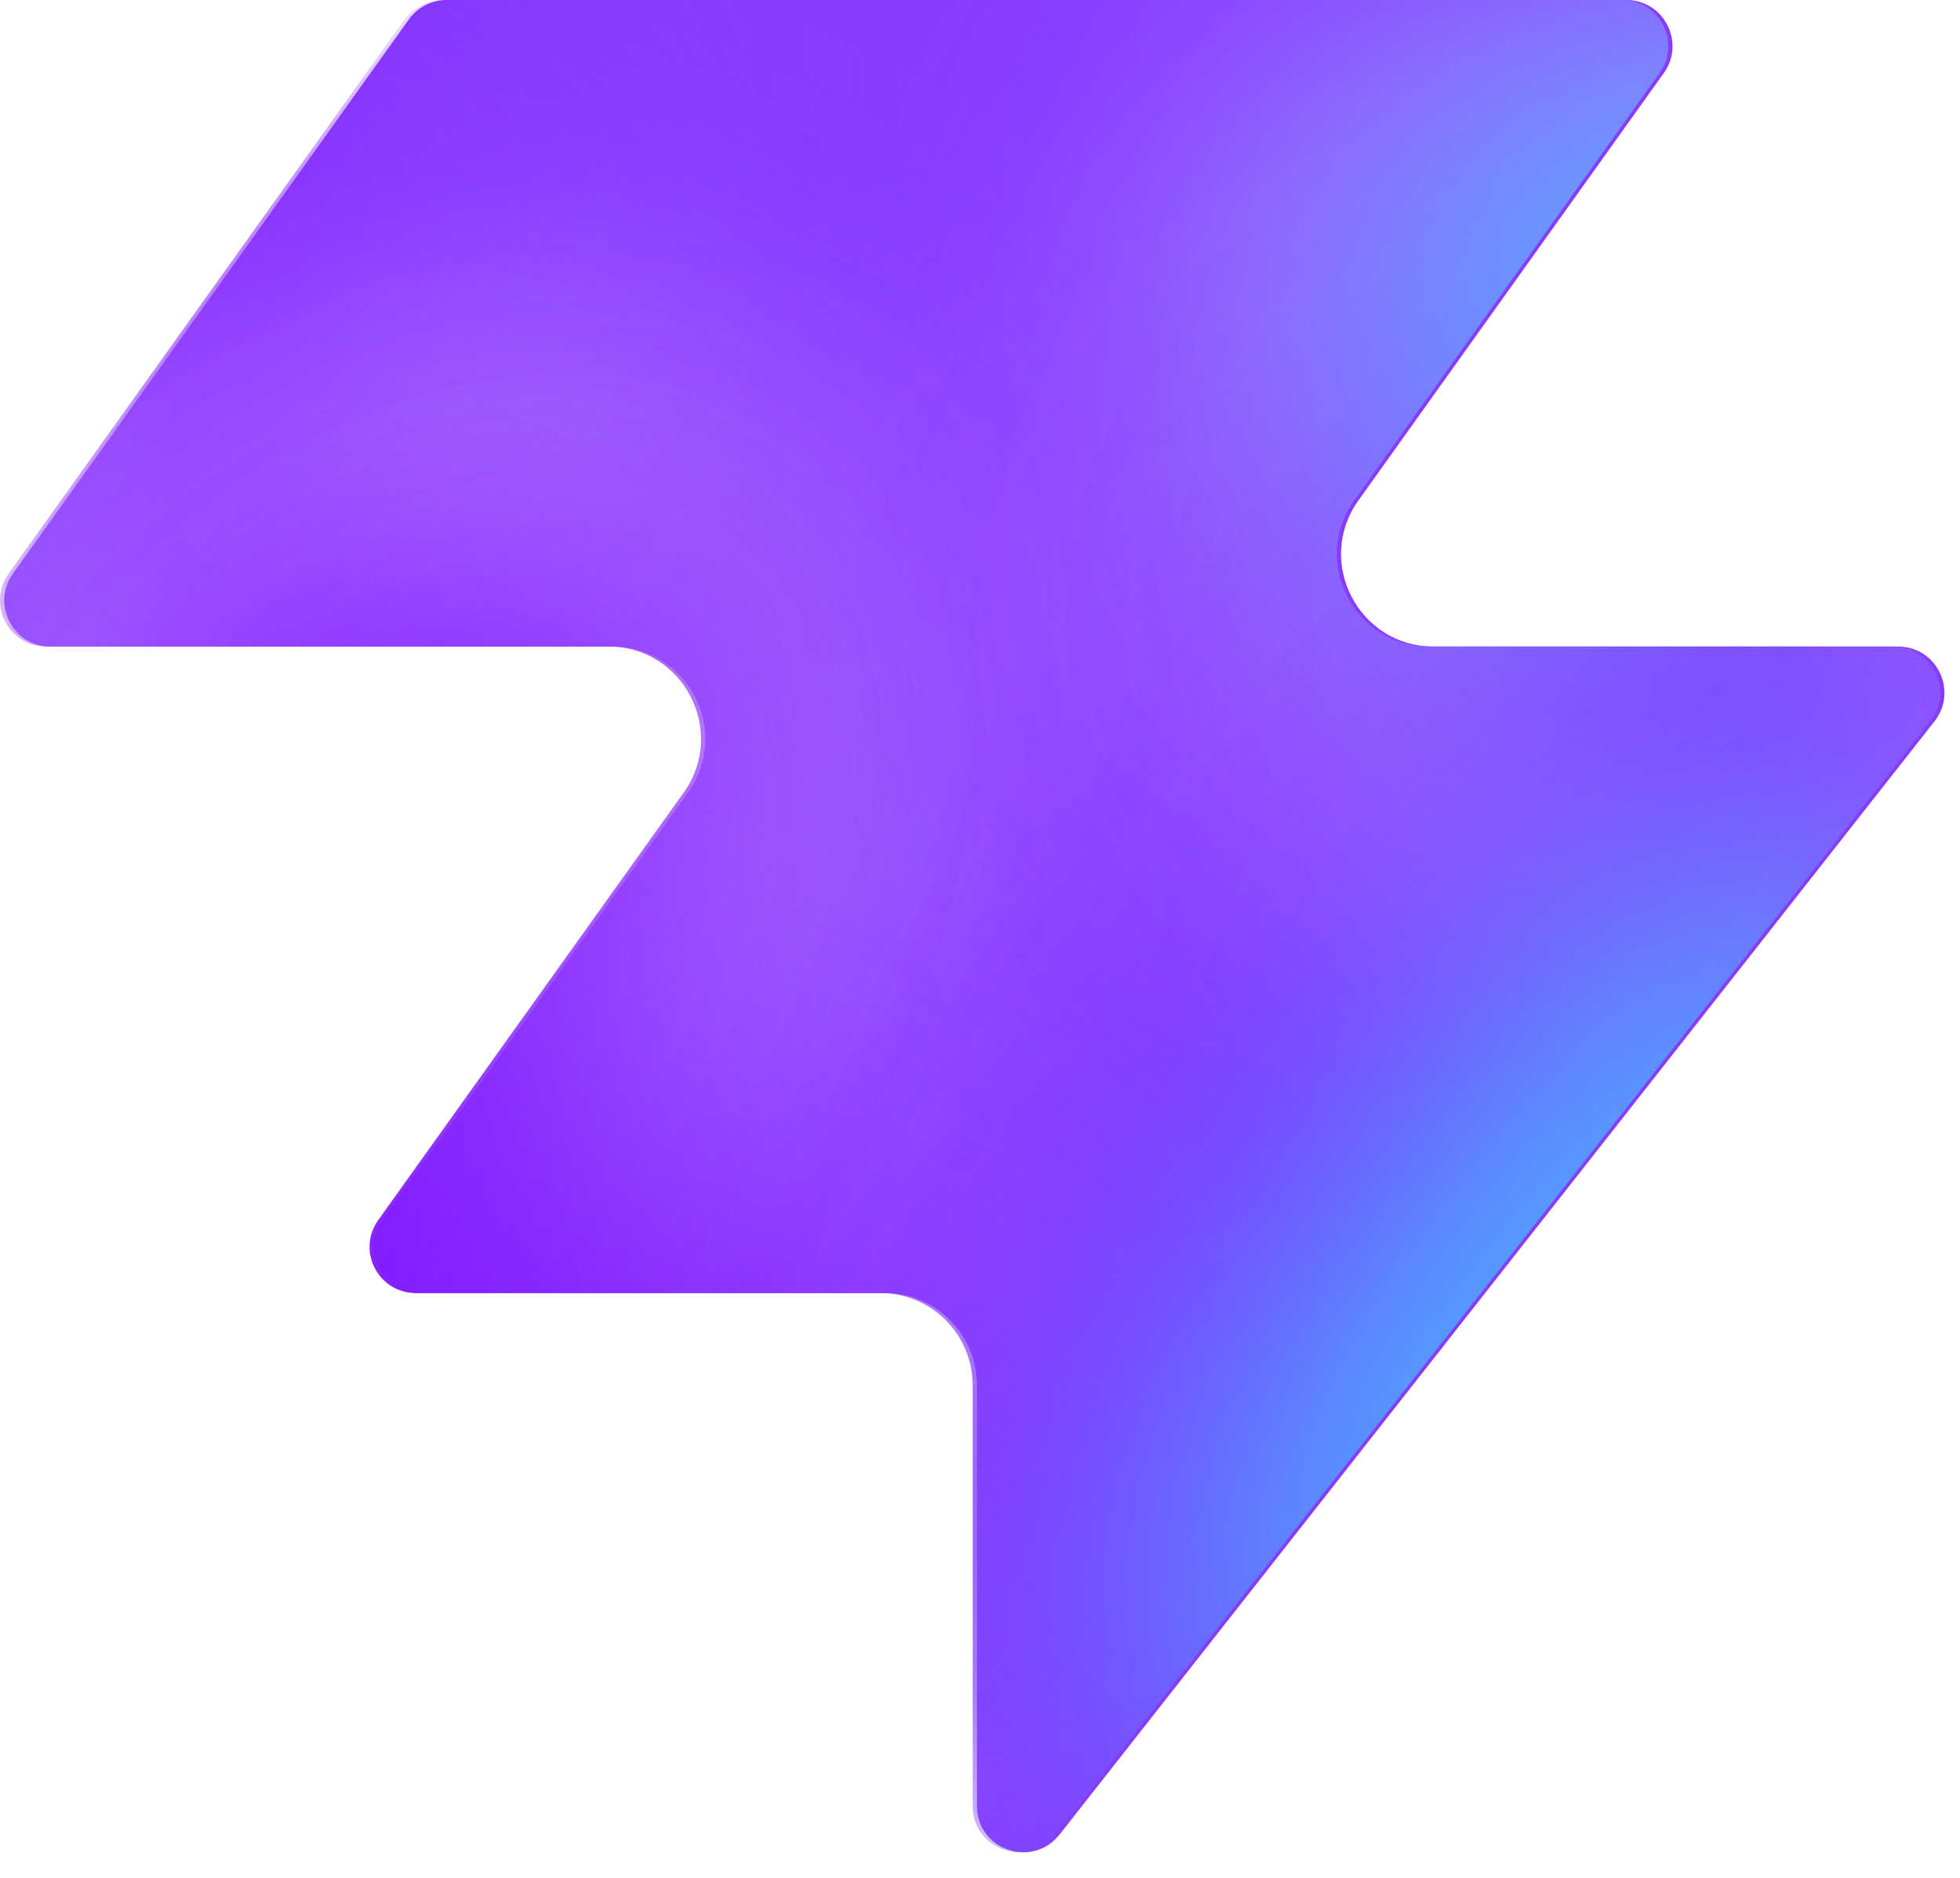
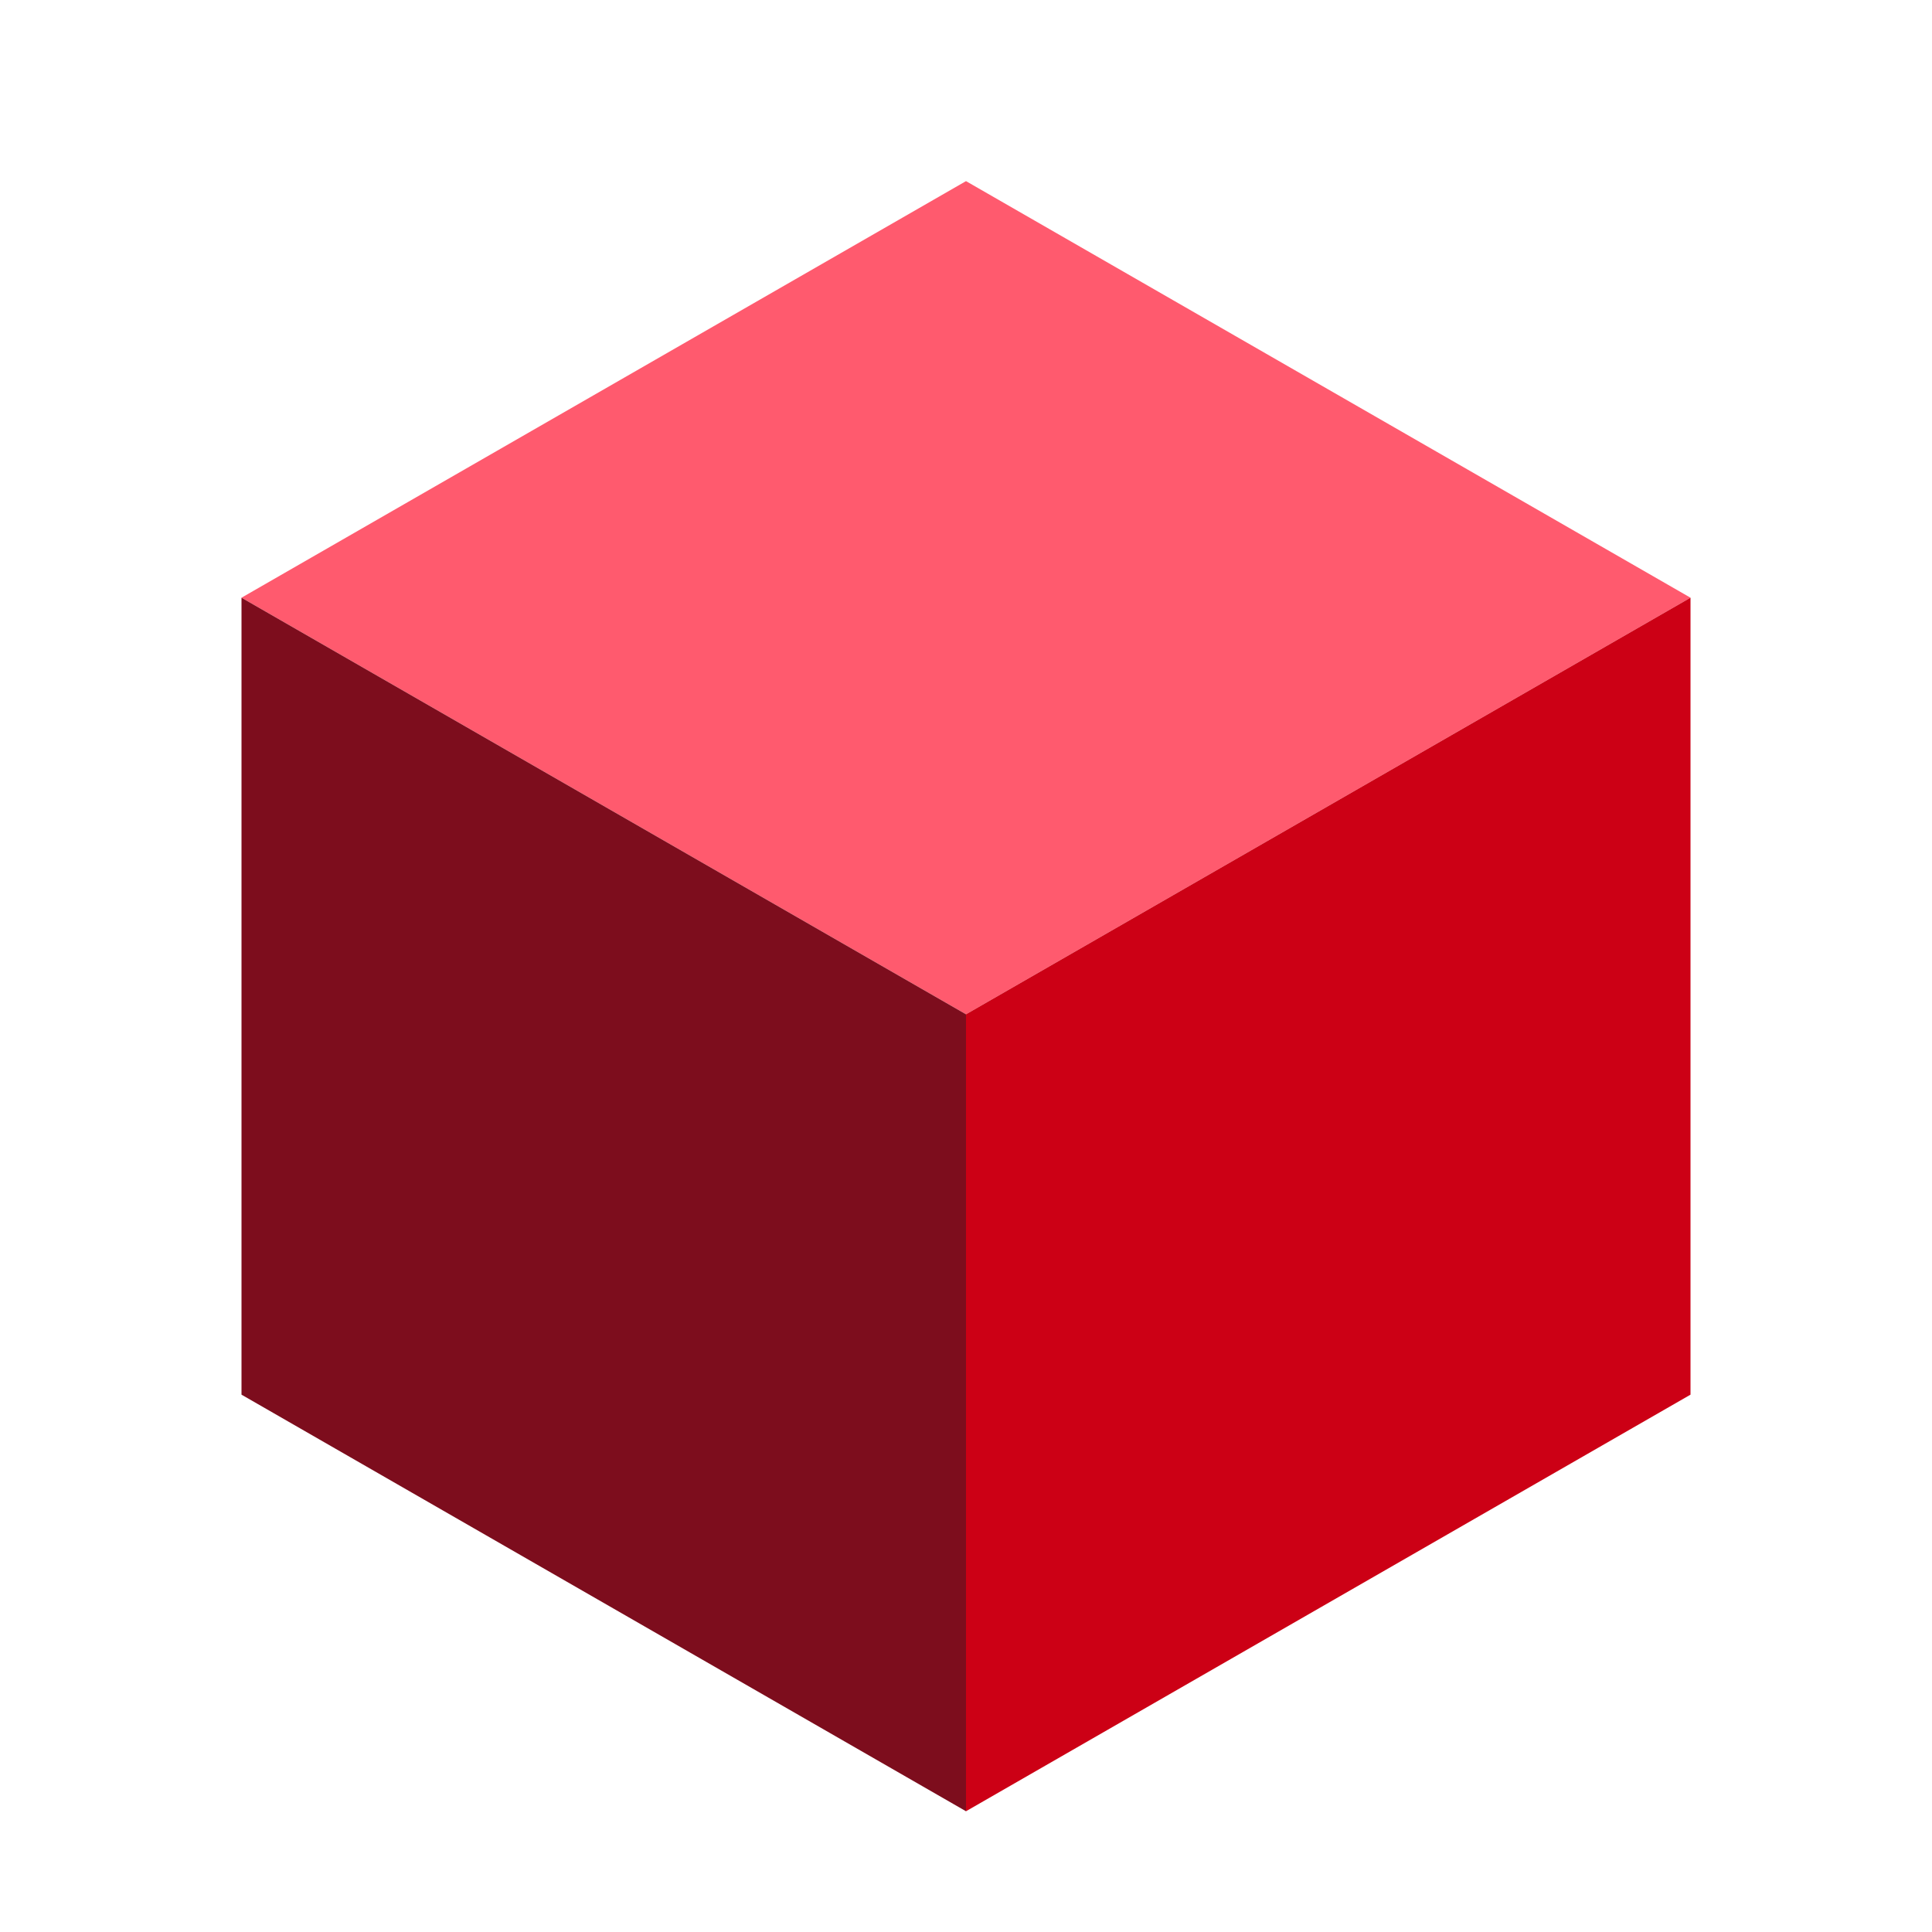
- <svg xmlns="http://www.w3.org/2000/svg" width="48" height="46" fill="none" viewBox="0 0 48 46">
-   <path fill="#863bff" d="M25.946 44.938c-.664.845-2.021.375-2.021-.698V33.937a2.26 2.26 0 0 0-2.262-2.262H10.287c-.92 0-1.456-1.04-.92-1.788l7.48-10.471c1.07-1.497 0-3.578-1.842-3.578H1.237c-.92 0-1.456-1.04-.92-1.788L10.013.474c.214-.297.556-.474.92-.474h28.894c.92 0 1.456 1.04.92 1.788l-7.48 10.471c-1.07 1.498 0 3.579 1.842 3.579h11.377c.943 0 1.473 1.088.89 1.83L25.947 44.94z" style="fill:#863bff;fill:color(display-p3 .525 .23 1);fill-opacity:1" />
-   <mask id="a" width="48" height="46" x="0" y="0" maskUnits="userSpaceOnUse" style="mask-type:alpha">
-     <path fill="#000" d="M25.842 44.938c-.664.844-2.021.375-2.021-.698V33.937a2.26 2.26 0 0 0-2.262-2.262H10.183c-.92 0-1.456-1.04-.92-1.788l7.48-10.471c1.07-1.498 0-3.579-1.842-3.579H1.133c-.92 0-1.456-1.04-.92-1.787L9.91.473c.214-.297.556-.474.92-.474h28.894c.92 0 1.456 1.04.92 1.788l-7.48 10.471c-1.07 1.498 0 3.578 1.842 3.578h11.377c.943 0 1.473 1.088.89 1.832L25.843 44.94z" style="fill:#000;fill-opacity:1" />
-   </mask>
-   <g mask="url(#a)">
-     <g filter="url(#b)">
-       <ellipse cx="5.508" cy="14.704" fill="#ede6ff" rx="5.508" ry="14.704" style="fill:#ede6ff;fill:color(display-p3 .927 .903 1);fill-opacity:1" transform="matrix(.00324 1 1 -.00324 -4.47 31.516)" />
-     </g>
-     <g filter="url(#c)">
-       <ellipse cx="10.399" cy="29.851" fill="#ede6ff" rx="10.399" ry="29.851" style="fill:#ede6ff;fill:color(display-p3 .927 .903 1);fill-opacity:1" transform="matrix(.00324 1 1 -.00324 -39.328 7.883)" />
-     </g>
-     <g filter="url(#d)">
-       <ellipse cx="5.508" cy="30.487" fill="#7e14ff" rx="5.508" ry="30.487" style="fill:#7e14ff;fill:color(display-p3 .492 .077 1);fill-opacity:1" transform="rotate(89.814 -25.913 -14.639)scale(1 -1)" />
-     </g>
-     <g filter="url(#e)">
-       <ellipse cx="5.508" cy="30.599" fill="#7e14ff" rx="5.508" ry="30.599" style="fill:#7e14ff;fill:color(display-p3 .492 .077 1);fill-opacity:1" transform="rotate(89.814 -32.644 -3.334)scale(1 -1)" />
-     </g>
-     <g filter="url(#f)">
-       <ellipse cx="5.508" cy="30.599" fill="#7e14ff" rx="5.508" ry="30.599" style="fill:#7e14ff;fill:color(display-p3 .492 .077 1);fill-opacity:1" transform="matrix(.00324 1 1 -.00324 -34.34 30.47)" />
-     </g>
-     <g filter="url(#g)">
-       <ellipse cx="14.072" cy="22.078" fill="#ede6ff" rx="14.072" ry="22.078" style="fill:#ede6ff;fill:color(display-p3 .927 .903 1);fill-opacity:1" transform="rotate(93.35 24.506 48.493)scale(-1 1)" />
-     </g>
-     <g filter="url(#h)">
-       <ellipse cx="3.47" cy="21.501" fill="#7e14ff" rx="3.47" ry="21.501" style="fill:#7e14ff;fill:color(display-p3 .492 .077 1);fill-opacity:1" transform="rotate(89.009 28.708 47.59)scale(-1 1)" />
-     </g>
-     <g filter="url(#i)">
-       <ellipse cx="3.47" cy="21.501" fill="#7e14ff" rx="3.47" ry="21.501" style="fill:#7e14ff;fill:color(display-p3 .492 .077 1);fill-opacity:1" transform="rotate(89.009 28.708 47.59)scale(-1 1)" />
-     </g>
-     <g filter="url(#j)">
-       <ellipse cx=".387" cy="8.972" fill="#7e14ff" rx="4.407" ry="29.108" style="fill:#7e14ff;fill:color(display-p3 .492 .077 1);fill-opacity:1" transform="rotate(39.51 .387 8.972)" />
-     </g>
-     <g filter="url(#k)">
-       <ellipse cx="47.523" cy="-6.092" fill="#7e14ff" rx="4.407" ry="29.108" style="fill:#7e14ff;fill:color(display-p3 .492 .077 1);fill-opacity:1" transform="rotate(37.892 47.523 -6.092)" />
-     </g>
-     <g filter="url(#l)">
-       <ellipse cx="41.412" cy="6.333" fill="#47bfff" rx="5.971" ry="9.665" style="fill:#47bfff;fill:color(display-p3 .28 .748 1);fill-opacity:1" transform="rotate(37.892 41.412 6.333)" />
-     </g>
-     <g filter="url(#m)">
-       <ellipse cx="-1.879" cy="38.332" fill="#7e14ff" rx="4.407" ry="29.108" style="fill:#7e14ff;fill:color(display-p3 .492 .077 1);fill-opacity:1" transform="rotate(37.892 -1.88 38.332)" />
-     </g>
-     <g filter="url(#n)">
-       <ellipse cx="-1.879" cy="38.332" fill="#7e14ff" rx="4.407" ry="29.108" style="fill:#7e14ff;fill:color(display-p3 .492 .077 1);fill-opacity:1" transform="rotate(37.892 -1.88 38.332)" />
-     </g>
-     <g filter="url(#o)">
-       <ellipse cx="35.651" cy="29.907" fill="#7e14ff" rx="4.407" ry="29.108" style="fill:#7e14ff;fill:color(display-p3 .492 .077 1);fill-opacity:1" transform="rotate(37.892 35.651 29.907)" />
-     </g>
-     <g filter="url(#p)">
-       <ellipse cx="38.418" cy="32.4" fill="#47bfff" rx="5.971" ry="15.297" style="fill:#47bfff;fill:color(display-p3 .28 .748 1);fill-opacity:1" transform="rotate(37.892 38.418 32.4)" />
-     </g>
-   </g>
-   <defs>
-     <filter id="b" width="60.045" height="41.654" x="-19.77" y="16.149" color-interpolation-filters="sRGB" filterUnits="userSpaceOnUse">
-       <feFlood flood-opacity="0" result="BackgroundImageFix" />
-       <feBlend in="SourceGraphic" in2="BackgroundImageFix" result="shape" />
-       <feGaussianBlur result="effect1_foregroundBlur_2002_17158" stdDeviation="7.659" />
-     </filter>
-     <filter id="c" width="90.34" height="51.437" x="-54.613" y="-7.533" color-interpolation-filters="sRGB" filterUnits="userSpaceOnUse">
-       <feFlood flood-opacity="0" result="BackgroundImageFix" />
-       <feBlend in="SourceGraphic" in2="BackgroundImageFix" result="shape" />
-       <feGaussianBlur result="effect1_foregroundBlur_2002_17158" stdDeviation="7.659" />
-     </filter>
-     <filter id="d" width="79.355" height="29.4" x="-49.64" y="2.03" color-interpolation-filters="sRGB" filterUnits="userSpaceOnUse">
-       <feFlood flood-opacity="0" result="BackgroundImageFix" />
-       <feBlend in="SourceGraphic" in2="BackgroundImageFix" result="shape" />
-       <feGaussianBlur result="effect1_foregroundBlur_2002_17158" stdDeviation="4.596" />
-     </filter>
-     <filter id="e" width="79.579" height="29.4" x="-45.045" y="20.029" color-interpolation-filters="sRGB" filterUnits="userSpaceOnUse">
-       <feFlood flood-opacity="0" result="BackgroundImageFix" />
-       <feBlend in="SourceGraphic" in2="BackgroundImageFix" result="shape" />
-       <feGaussianBlur result="effect1_foregroundBlur_2002_17158" stdDeviation="4.596" />
-     </filter>
-     <filter id="f" width="79.579" height="29.4" x="-43.513" y="21.178" color-interpolation-filters="sRGB" filterUnits="userSpaceOnUse">
-       <feFlood flood-opacity="0" result="BackgroundImageFix" />
-       <feBlend in="SourceGraphic" in2="BackgroundImageFix" result="shape" />
-       <feGaussianBlur result="effect1_foregroundBlur_2002_17158" stdDeviation="4.596" />
-     </filter>
-     <filter id="g" width="74.749" height="58.852" x="15.756" y="-17.901" color-interpolation-filters="sRGB" filterUnits="userSpaceOnUse">
-       <feFlood flood-opacity="0" result="BackgroundImageFix" />
-       <feBlend in="SourceGraphic" in2="BackgroundImageFix" result="shape" />
-       <feGaussianBlur result="effect1_foregroundBlur_2002_17158" stdDeviation="7.659" />
-     </filter>
-     <filter id="h" width="61.377" height="25.362" x="23.548" y="2.284" color-interpolation-filters="sRGB" filterUnits="userSpaceOnUse">
-       <feFlood flood-opacity="0" result="BackgroundImageFix" />
-       <feBlend in="SourceGraphic" in2="BackgroundImageFix" result="shape" />
-       <feGaussianBlur result="effect1_foregroundBlur_2002_17158" stdDeviation="4.596" />
-     </filter>
-     <filter id="i" width="61.377" height="25.362" x="23.548" y="2.284" color-interpolation-filters="sRGB" filterUnits="userSpaceOnUse">
-       <feFlood flood-opacity="0" result="BackgroundImageFix" />
-       <feBlend in="SourceGraphic" in2="BackgroundImageFix" result="shape" />
-       <feGaussianBlur result="effect1_foregroundBlur_2002_17158" stdDeviation="4.596" />
-     </filter>
-     <filter id="j" width="56.045" height="63.649" x="-27.636" y="-22.853" color-interpolation-filters="sRGB" filterUnits="userSpaceOnUse">
-       <feFlood flood-opacity="0" result="BackgroundImageFix" />
-       <feBlend in="SourceGraphic" in2="BackgroundImageFix" result="shape" />
-       <feGaussianBlur result="effect1_foregroundBlur_2002_17158" stdDeviation="4.596" />
-     </filter>
-     <filter id="k" width="54.814" height="64.646" x="20.116" y="-38.415" color-interpolation-filters="sRGB" filterUnits="userSpaceOnUse">
-       <feFlood flood-opacity="0" result="BackgroundImageFix" />
-       <feBlend in="SourceGraphic" in2="BackgroundImageFix" result="shape" />
-       <feGaussianBlur result="effect1_foregroundBlur_2002_17158" stdDeviation="4.596" />
-     </filter>
-     <filter id="l" width="33.541" height="35.313" x="24.641" y="-11.323" color-interpolation-filters="sRGB" filterUnits="userSpaceOnUse">
-       <feFlood flood-opacity="0" result="BackgroundImageFix" />
-       <feBlend in="SourceGraphic" in2="BackgroundImageFix" result="shape" />
-       <feGaussianBlur result="effect1_foregroundBlur_2002_17158" stdDeviation="4.596" />
-     </filter>
-     <filter id="m" width="54.814" height="64.646" x="-29.286" y="6.009" color-interpolation-filters="sRGB" filterUnits="userSpaceOnUse">
-       <feFlood flood-opacity="0" result="BackgroundImageFix" />
-       <feBlend in="SourceGraphic" in2="BackgroundImageFix" result="shape" />
-       <feGaussianBlur result="effect1_foregroundBlur_2002_17158" stdDeviation="4.596" />
-     </filter>
-     <filter id="n" width="54.814" height="64.646" x="-29.286" y="6.009" color-interpolation-filters="sRGB" filterUnits="userSpaceOnUse">
-       <feFlood flood-opacity="0" result="BackgroundImageFix" />
-       <feBlend in="SourceGraphic" in2="BackgroundImageFix" result="shape" />
-       <feGaussianBlur result="effect1_foregroundBlur_2002_17158" stdDeviation="4.596" />
-     </filter>
-     <filter id="o" width="54.814" height="64.646" x="8.244" y="-2.416" color-interpolation-filters="sRGB" filterUnits="userSpaceOnUse">
-       <feFlood flood-opacity="0" result="BackgroundImageFix" />
-       <feBlend in="SourceGraphic" in2="BackgroundImageFix" result="shape" />
-       <feGaussianBlur result="effect1_foregroundBlur_2002_17158" stdDeviation="4.596" />
-     </filter>
-     <filter id="p" width="39.409" height="43.623" x="18.713" y="10.588" color-interpolation-filters="sRGB" filterUnits="userSpaceOnUse">
-       <feFlood flood-opacity="0" result="BackgroundImageFix" />
-       <feBlend in="SourceGraphic" in2="BackgroundImageFix" result="shape" />
-       <feGaussianBlur result="effect1_foregroundBlur_2002_17158" stdDeviation="4.596" />
-     </filter>
-   </defs>
+ <svg xmlns="http://www.w3.org/2000/svg" viewBox="0 0 32 32" width="32" height="32">
+   <polygon points="16,3 28,9.9 16,16.8 4,9.9" fill="#ff5a6e" />
+   <polygon points="4,9.9 16,16.8 16,30 4,23.1" fill="#7d0d1d" />
+   <polygon points="16,16.8 28,9.9 28,23.1 16,30" fill="#cc0015" />
</svg>
